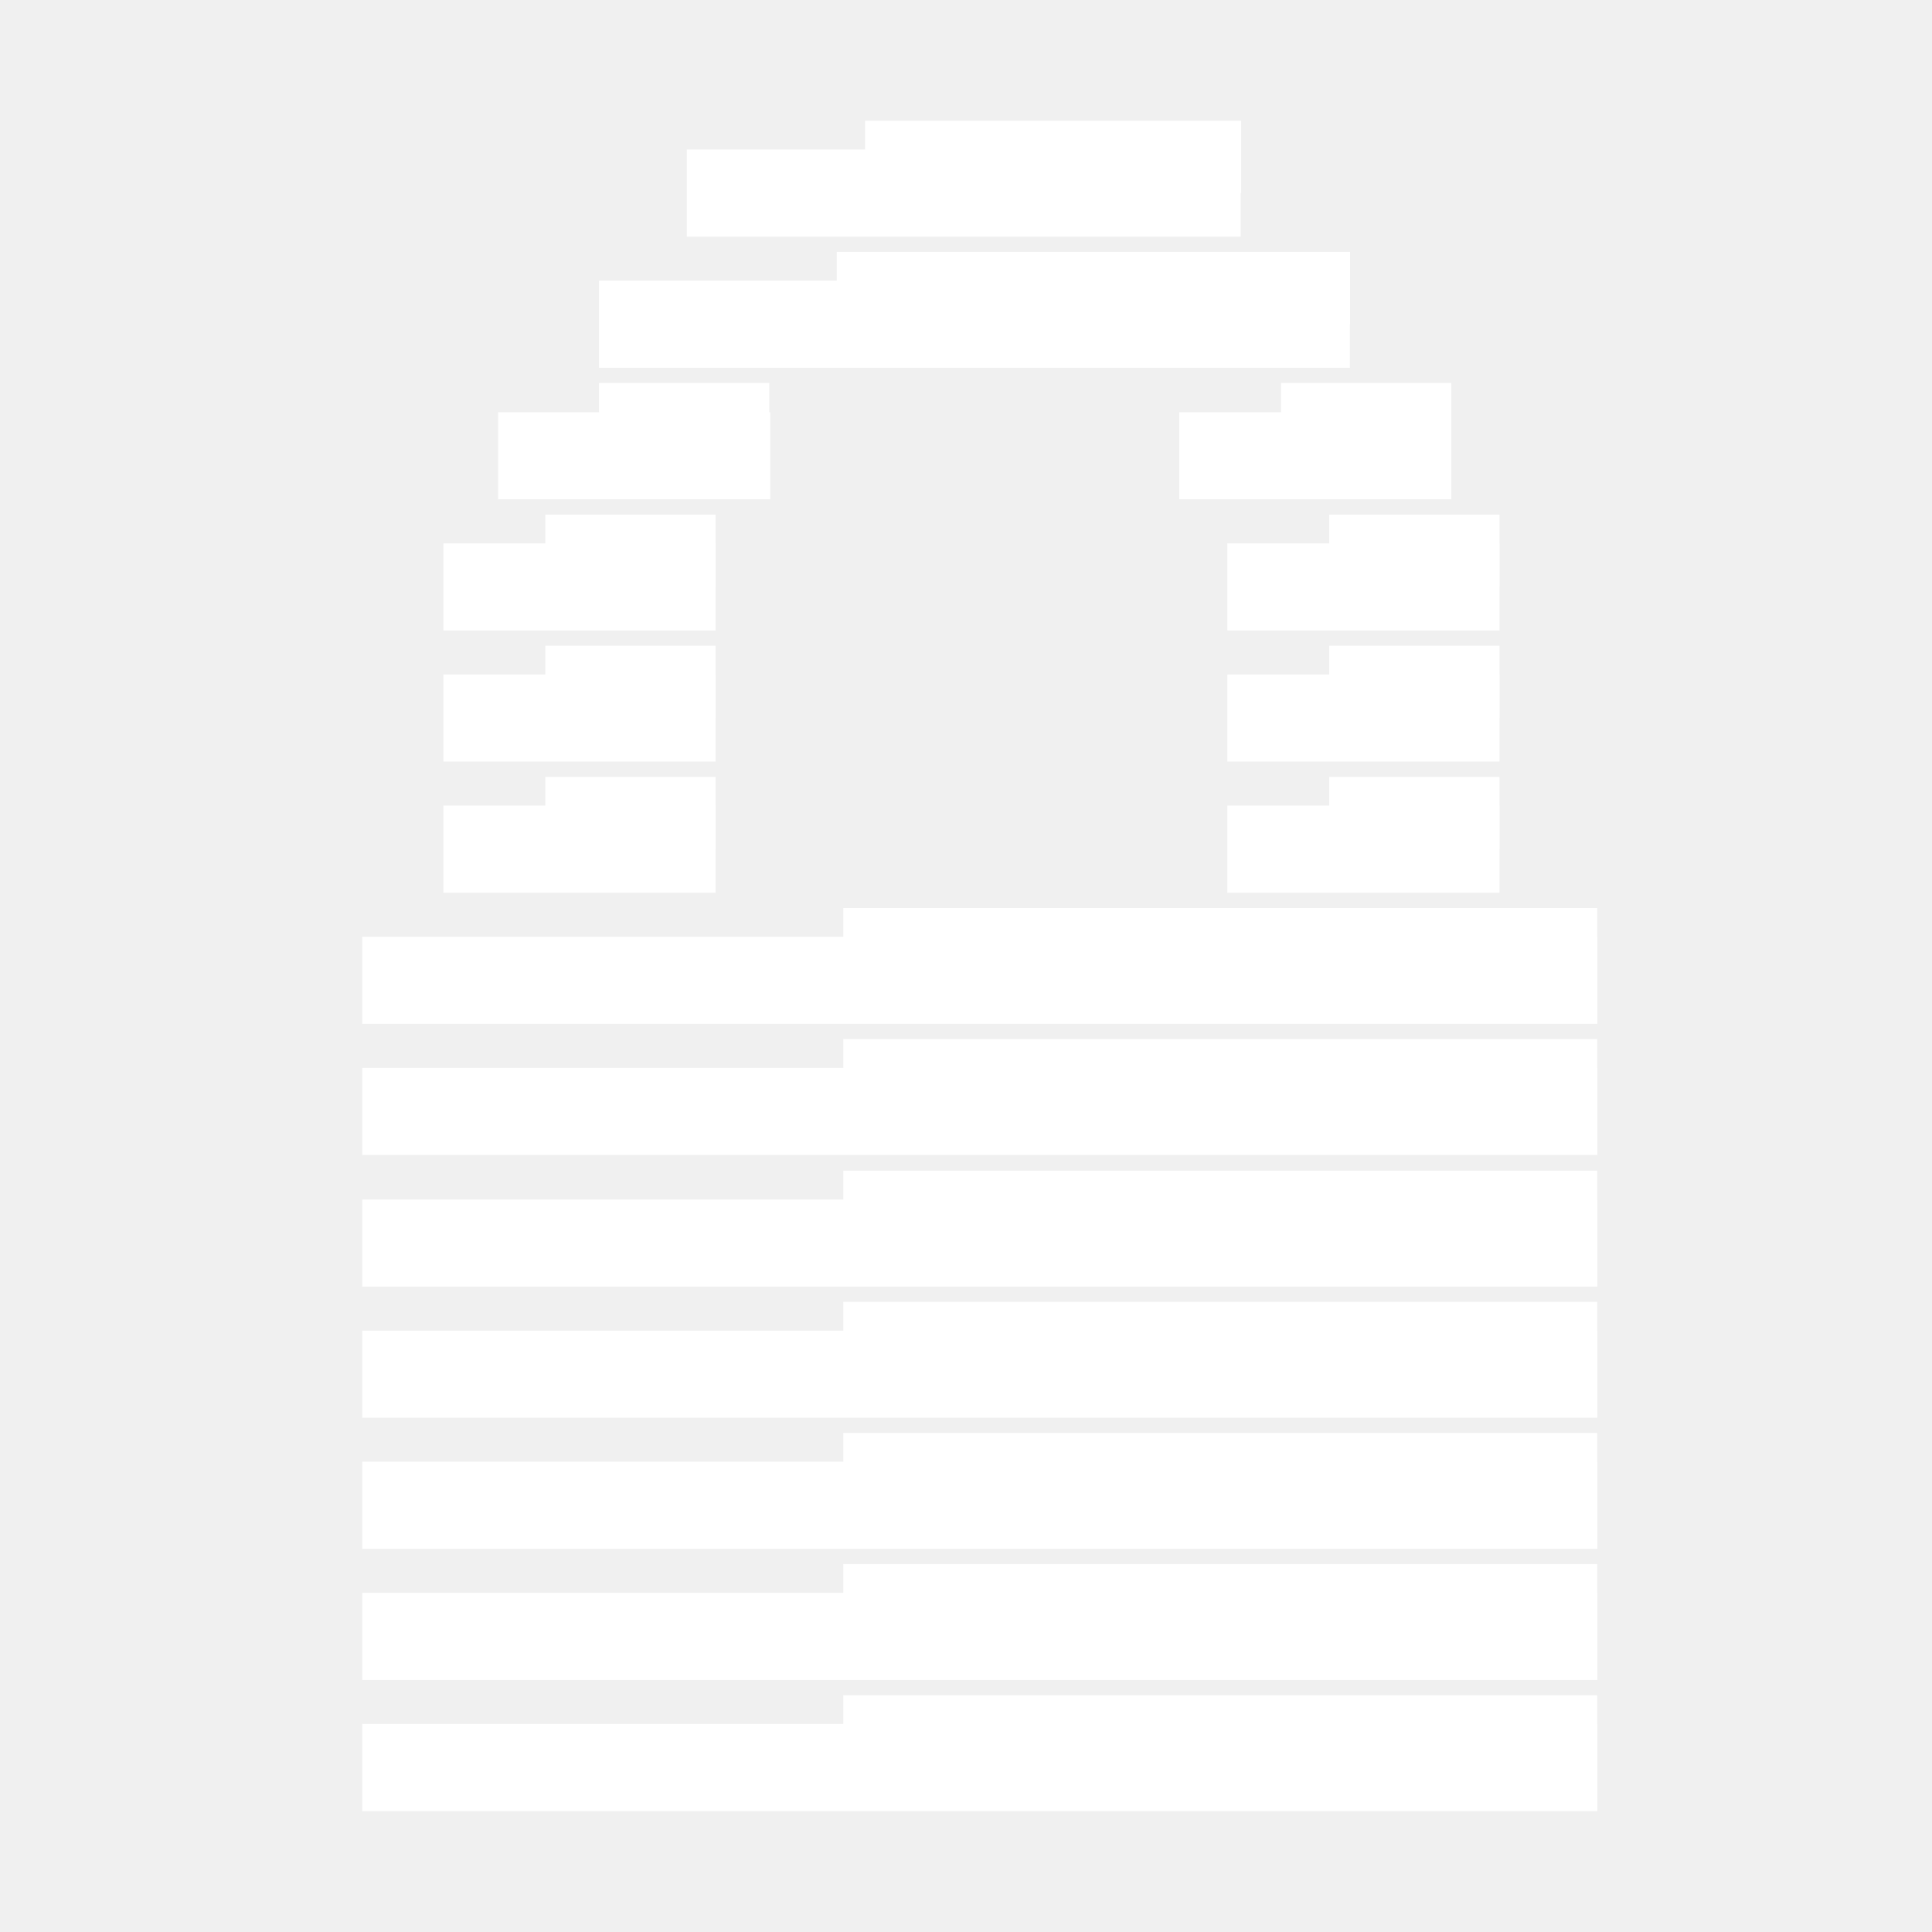
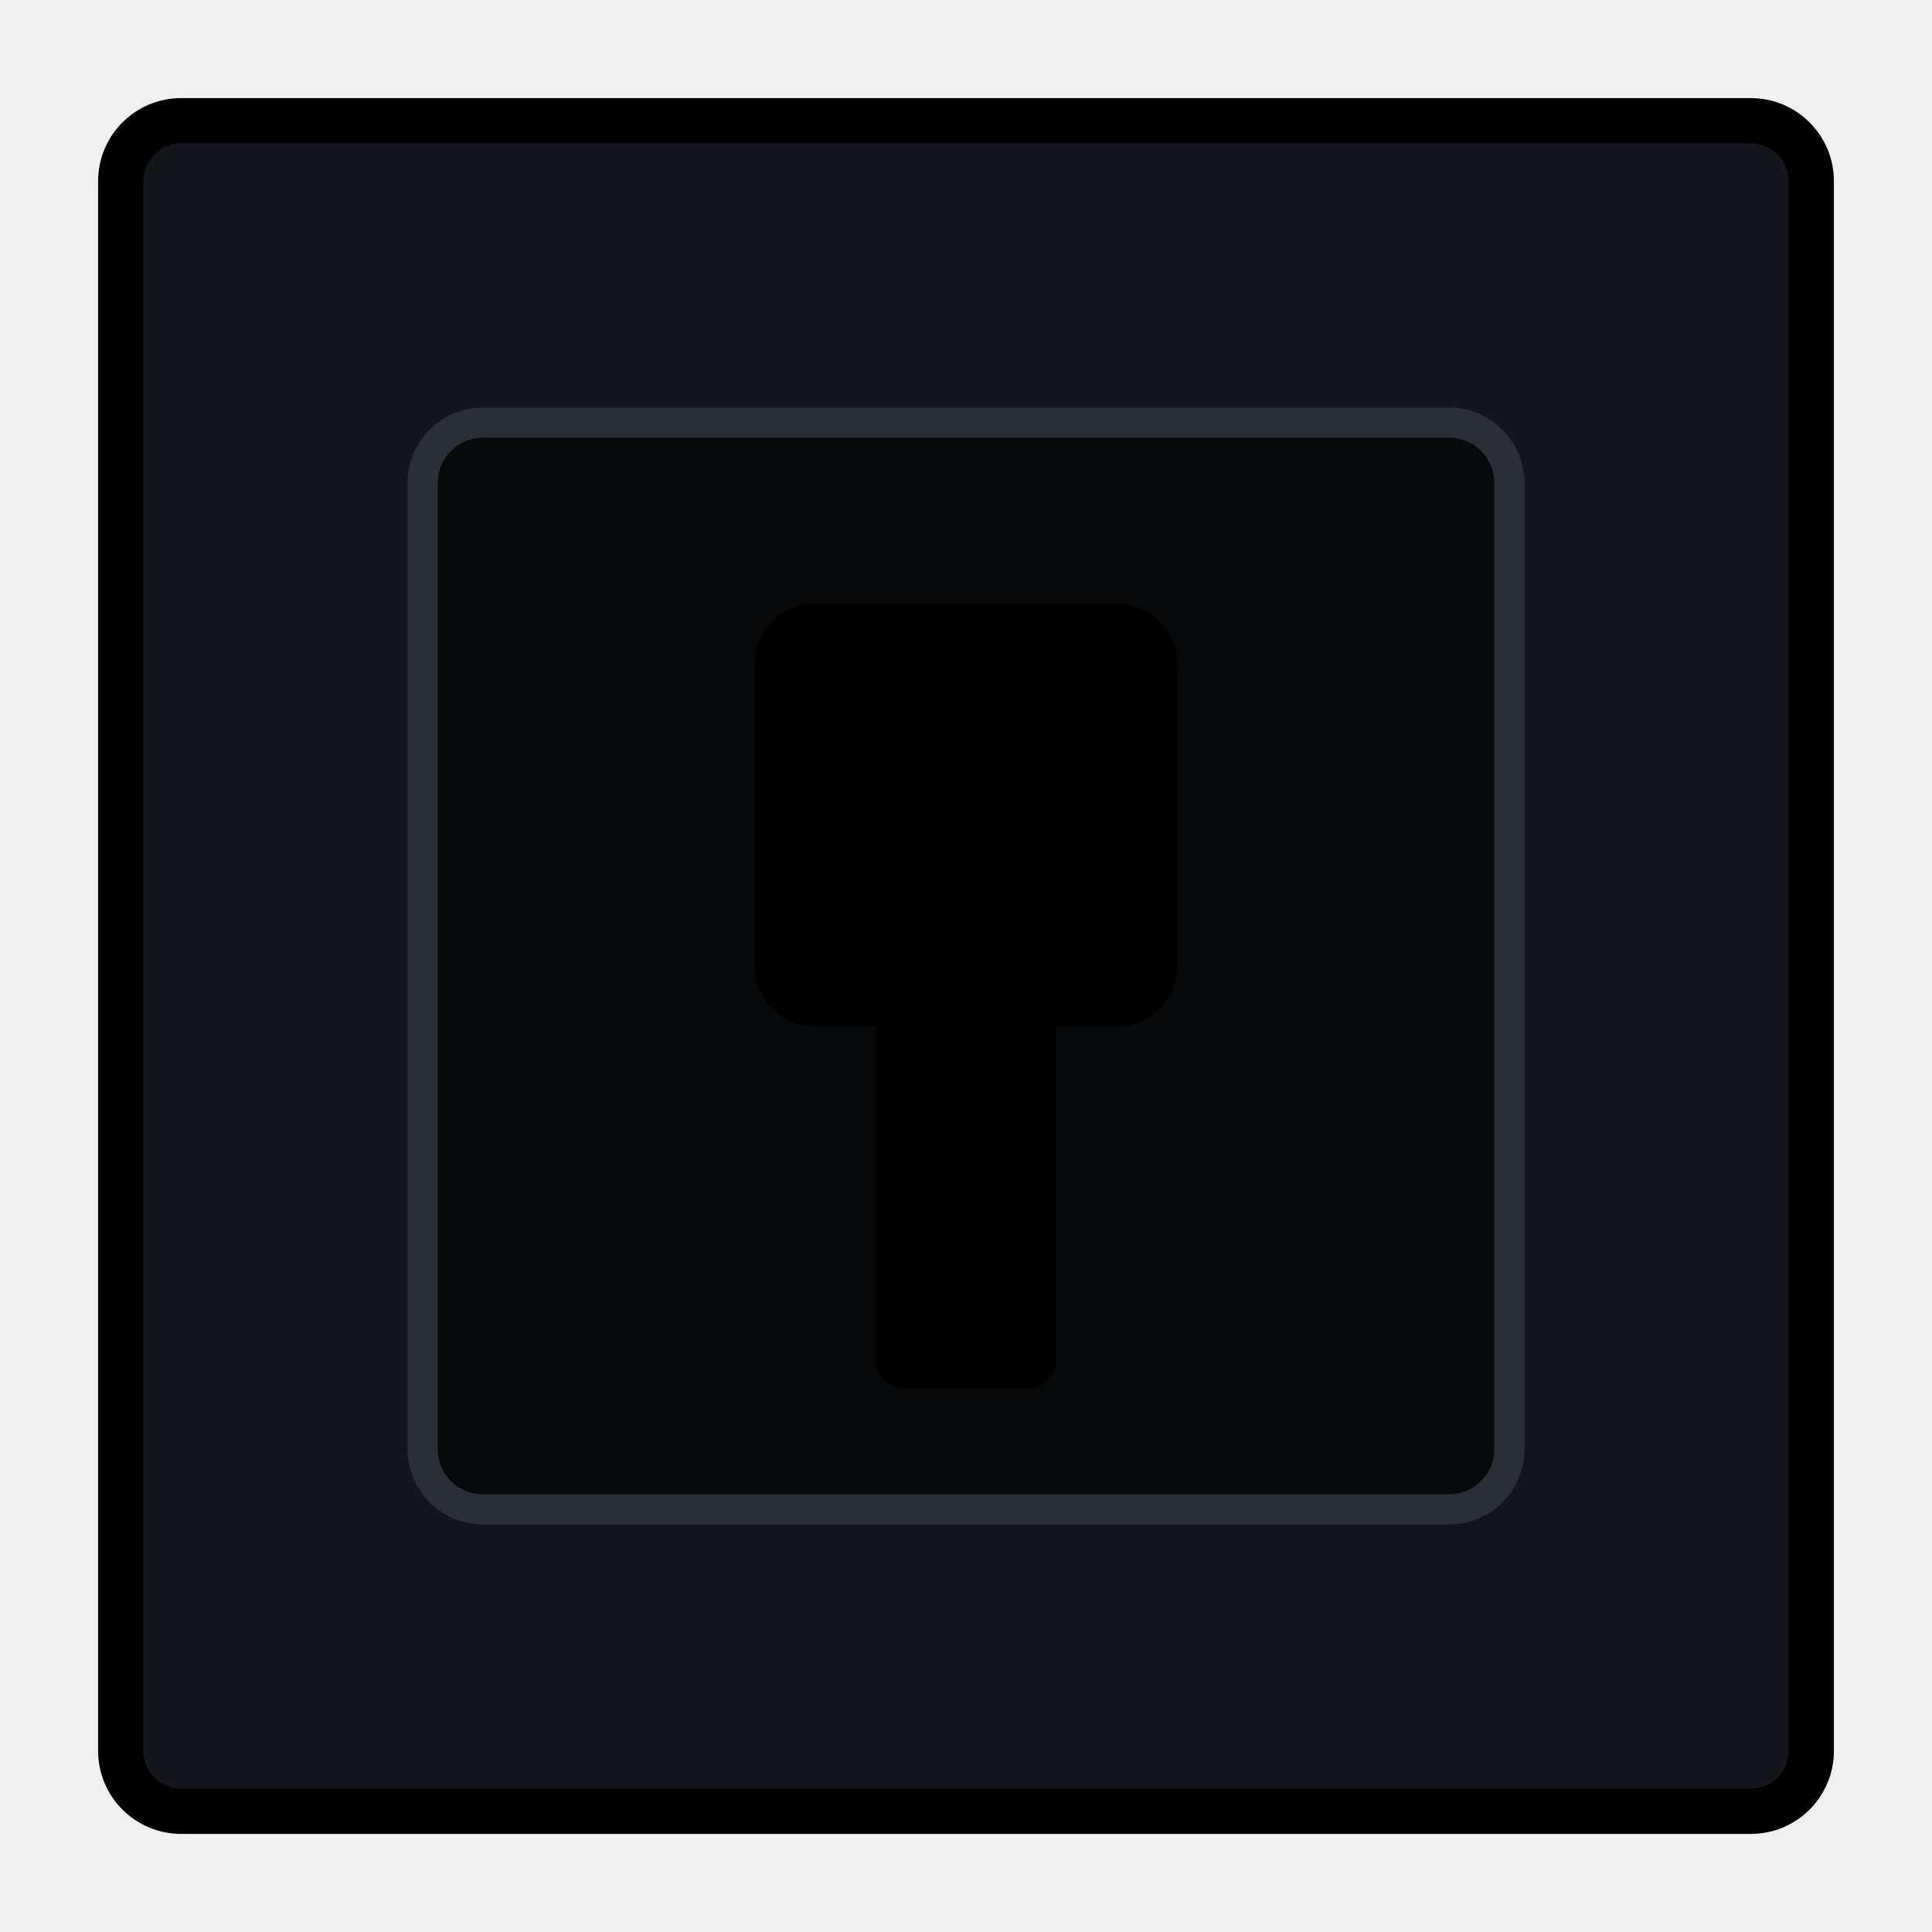
- <svg xmlns="http://www.w3.org/2000/svg" width="16" height="16" viewBox="0 0 16 16" fill="none">
-   <path d="M13.227 14.039H6.984V14.638H13.227V14.039Z" fill="white" />
-   <path d="M13.229 14.277H3V14.999H13.229V14.277Z" fill="white" />
-   <path d="M13.227 12.953H6.984V13.552H13.227V12.953Z" fill="white" />
-   <path d="M13.229 13.191H3V13.913H13.229V13.191Z" fill="white" />
-   <path d="M13.227 11.867H6.984V12.466H13.227V11.867Z" fill="white" />
-   <path d="M13.229 12.105H3V12.827H13.229V12.105Z" fill="white" />
-   <path d="M13.227 10.781H6.984V11.38H13.227V10.781Z" fill="white" />
-   <path d="M13.229 11.02H3V11.741H13.229V11.02Z" fill="white" />
-   <path d="M13.227 9.695H6.984V10.294H13.227V9.695Z" fill="white" />
-   <path d="M13.229 9.934H3V10.655H13.229V9.934Z" fill="white" />
-   <path d="M13.227 8.605H6.984V9.204H13.227V8.605Z" fill="white" />
-   <path d="M13.229 8.844H3V9.565H13.229V8.844Z" fill="white" />
-   <path d="M13.227 7.52H6.984V8.119H13.227V7.52Z" fill="white" />
-   <path d="M13.229 7.758H3V8.479H13.229V7.758Z" fill="white" />
-   <path d="M5.926 6.672H3.672V7.393H5.926V6.672Z" fill="white" />
-   <path d="M12.418 6.434H11.008V7.033H12.418V6.434Z" fill="white" />
-   <path d="M5.926 6.434H4.516V7.033H5.926V6.434Z" fill="white" />
-   <path d="M12.418 6.672H10.164V7.393H12.418V6.672Z" fill="white" />
-   <path d="M5.926 5.586H3.672V6.307H5.926V5.586Z" fill="white" />
-   <path d="M12.418 5.348H11.008V5.947H12.418V5.348Z" fill="white" />
-   <path d="M5.926 5.348H4.516V5.947H5.926V5.348Z" fill="white" />
-   <path d="M12.418 5.586H10.164V6.307H12.418V5.586Z" fill="white" />
-   <path d="M5.926 4.5H3.672V5.221H5.926V4.5Z" fill="white" />
-   <path d="M12.418 4.262H11.008V4.861H12.418V4.262Z" fill="white" />
-   <path d="M5.926 4.262H4.516V4.861H5.926V4.262Z" fill="white" />
-   <path d="M12.418 4.5H10.164V5.221H12.418V4.5Z" fill="white" />
-   <path d="M6.379 3.414H4.125V4.135H6.379V3.414Z" fill="white" />
-   <path d="M12.019 3.172H10.609V3.771H12.019V3.172Z" fill="white" />
-   <path d="M6.371 3.172H4.961V3.771H6.371V3.172Z" fill="white" />
-   <path d="M12.019 3.414H9.766V4.135H12.019V3.414Z" fill="white" />
-   <path d="M11.181 2.086H6.93V2.685H11.181V2.086Z" fill="white" />
-   <path d="M11.179 2.324H4.961V3.046H11.179V2.324Z" fill="white" />
-   <path d="M10.279 1H7.164V1.599H10.279V1Z" fill="white" />
-   <path d="M10.275 1.238H5.688V1.96H10.275V1.238Z" fill="white" />
+ <svg xmlns="http://www.w3.org/2000/svg" width="16" height="16" viewBox="0 0 64 64" fill="none">
+   <rect x="4" y="4" width="56" height="56" rx="2" fill="#14161b" stroke="currentColor" stroke-width="1.5" />
+   <rect x="14" y="14" width="36" height="36" rx="2" fill="#08090b" stroke="#2a2e36" stroke-width="1" />
+   <rect x="25" y="20" width="14" height="14" rx="2" fill="currentColor" />
+   <rect x="29" y="32" width="6" height="14" rx="1" fill="currentColor" />
</svg>
